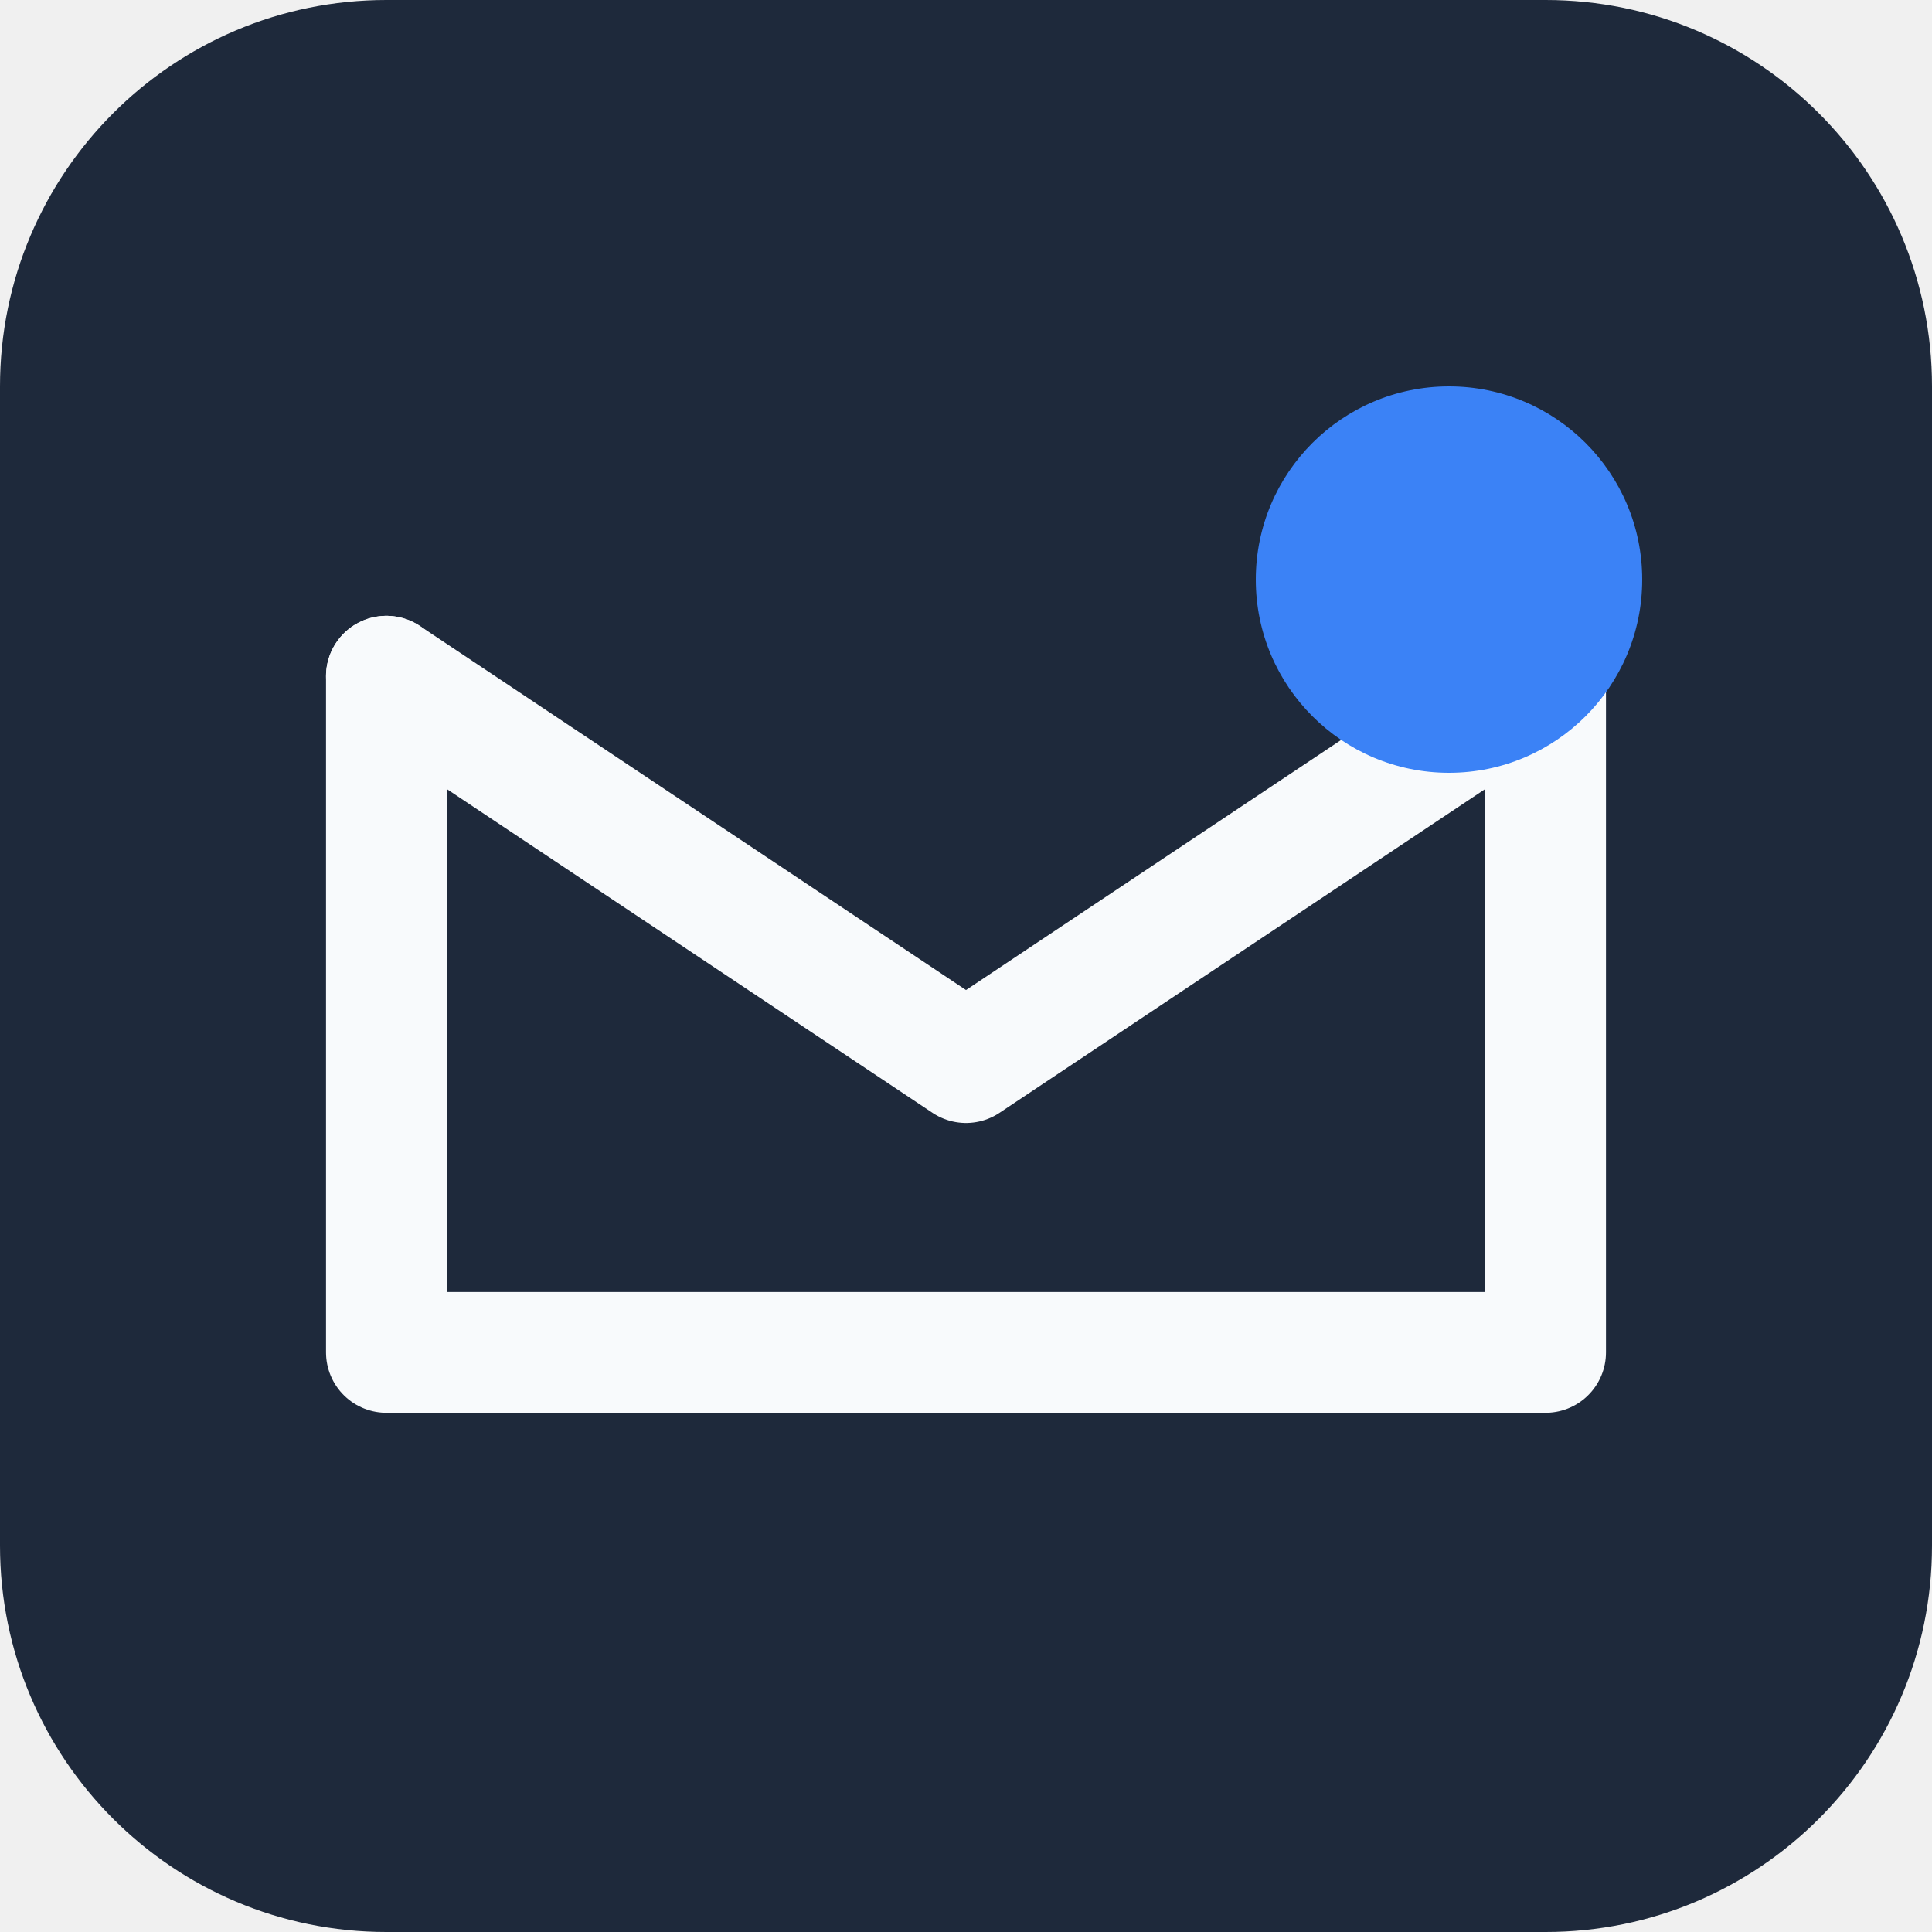
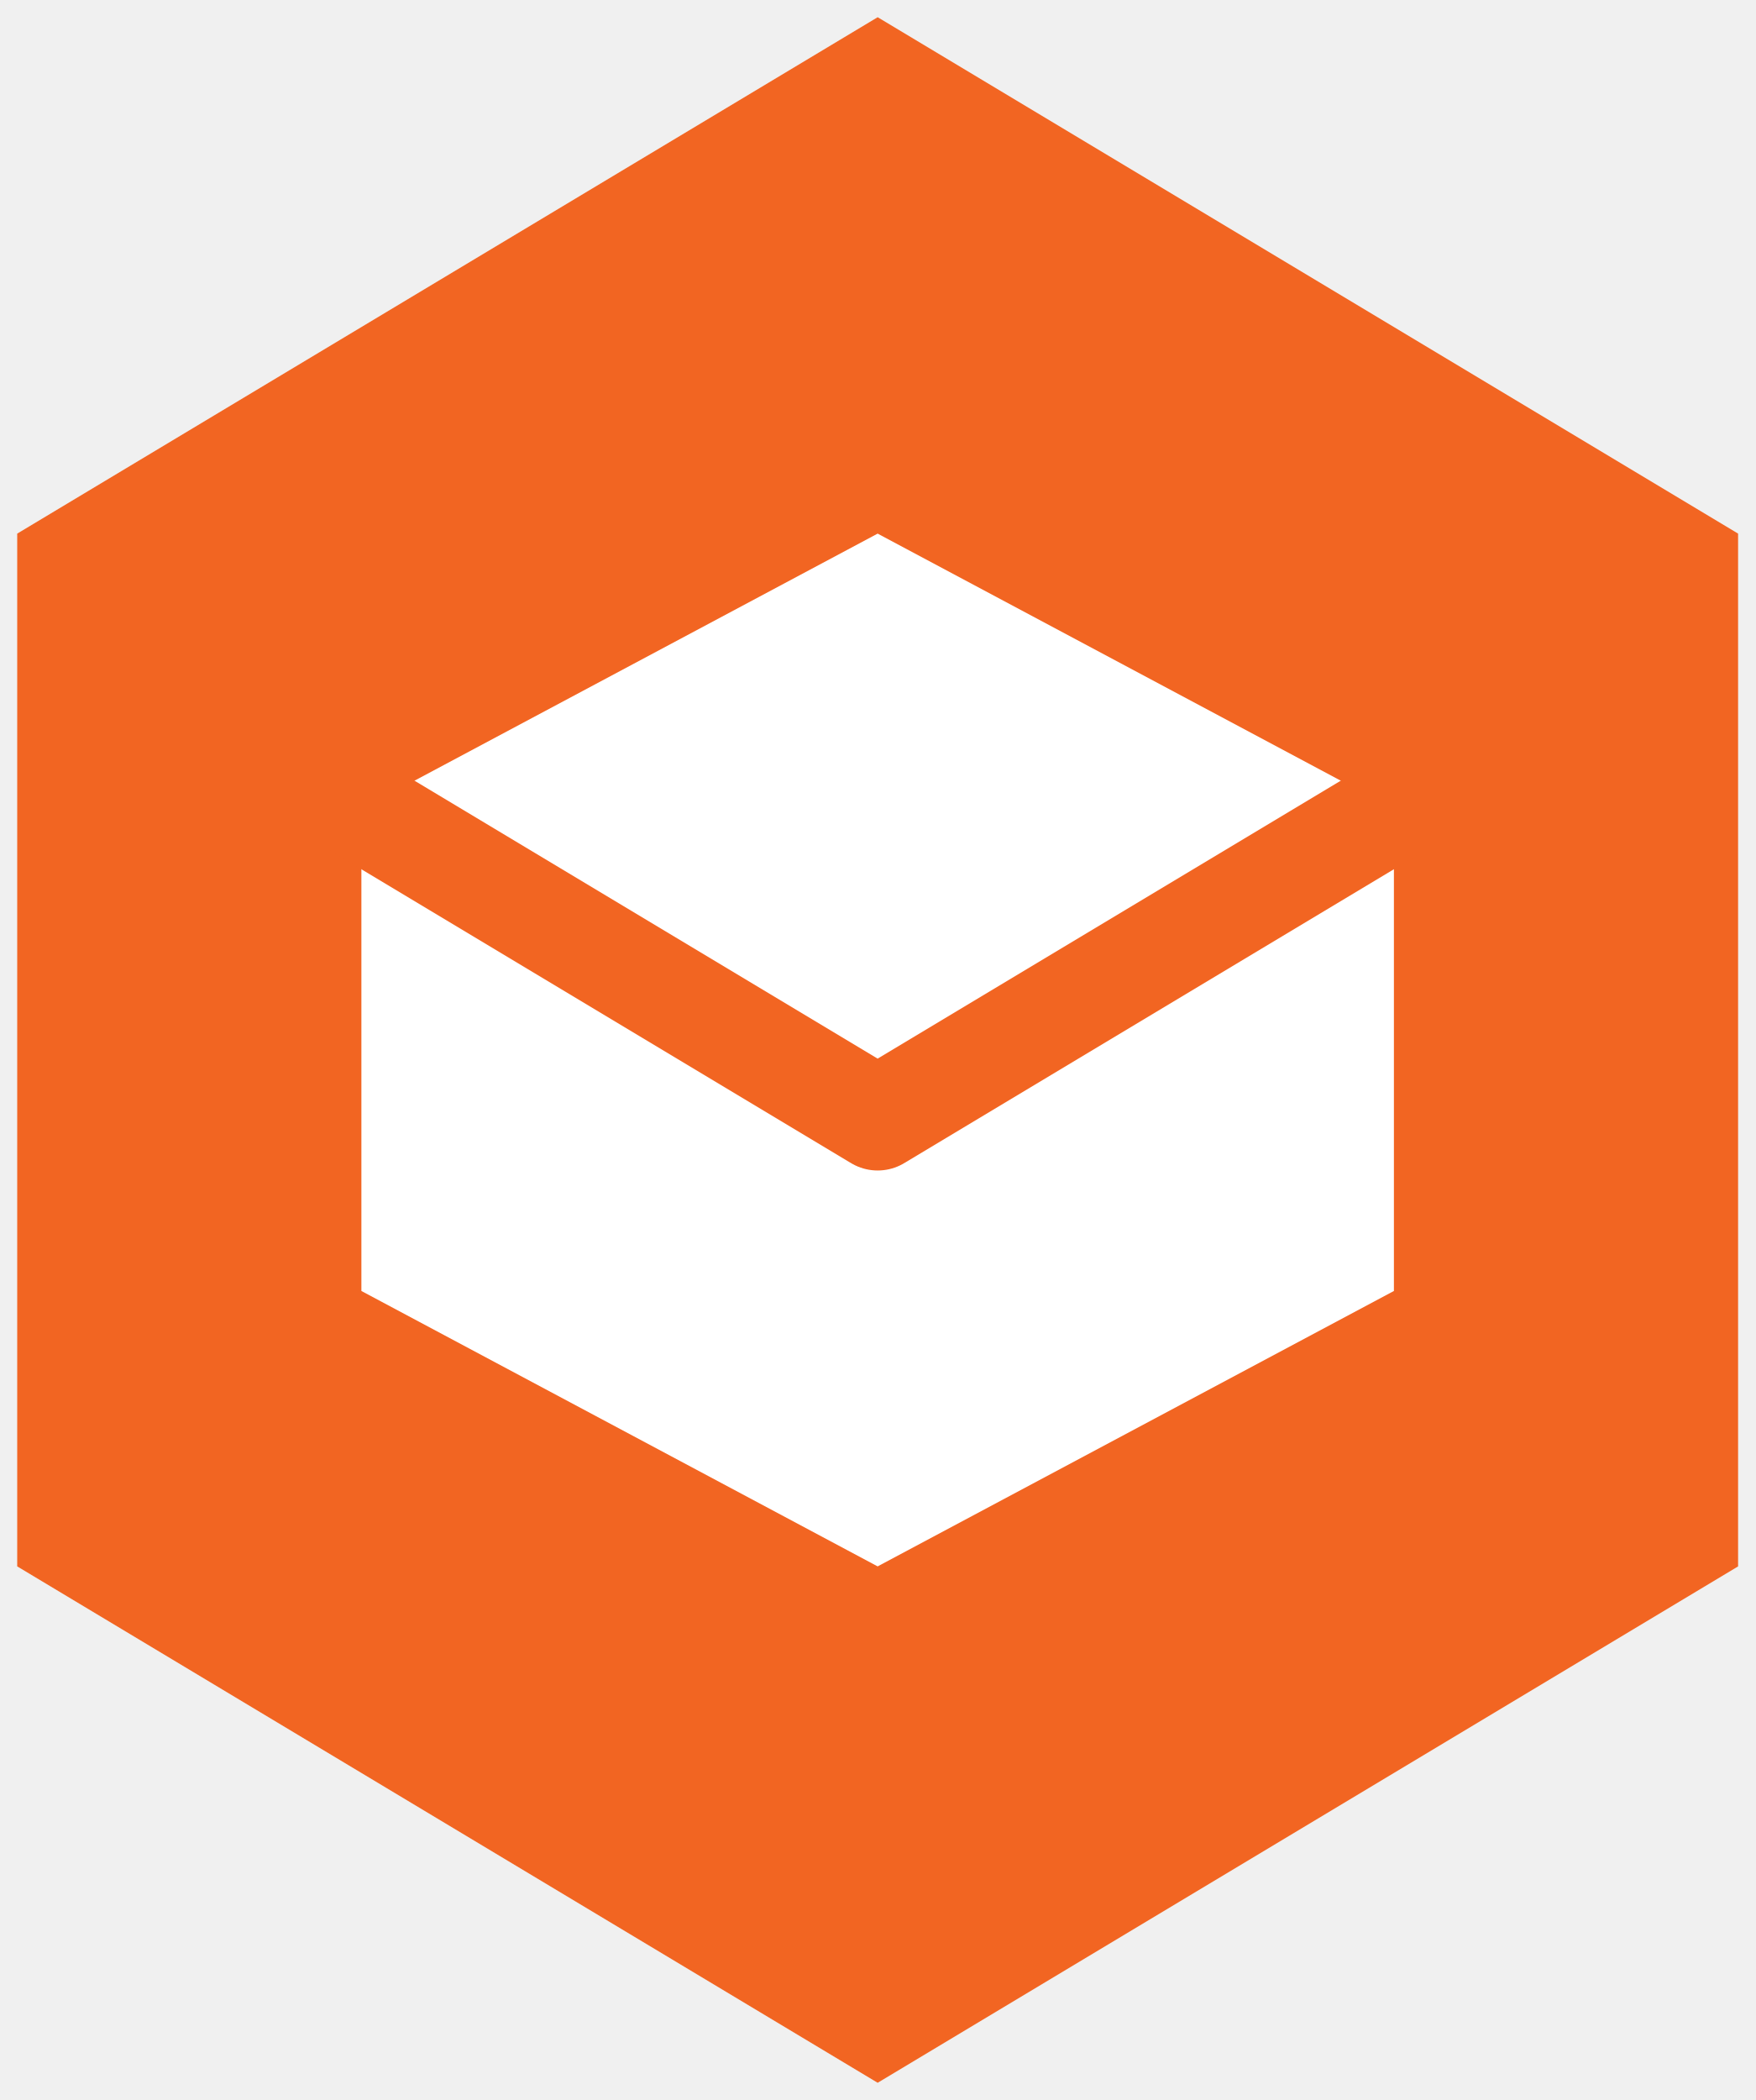
- <svg xmlns="http://www.w3.org/2000/svg" viewBox="0 0 40 40" fill="none">
-   <rect width="40" height="40" rx="8" fill="#1E293B" />
-   <path d="M8 14L20 22L32 14" stroke="#F8FAFC" stroke-width="2.5" stroke-linecap="round" stroke-linejoin="round" />
-   <path d="M8 14V28H32V14" stroke="#F8FAFC" stroke-width="2.5" stroke-linecap="round" stroke-linejoin="round" />
-   <circle cx="30" cy="12" r="4" fill="#3B82F6" />
+ <svg xmlns="http://www.w3.org/2000/svg" viewBox="24.5 19.5 51 61" fill="none">
+   <path d="M50 20 L75 35 L75 65 L50 80 L25 65 L25 35 Z" fill="#F26522" />
+   <path d="M50 35 L65 43 L65 57 L50 65 L35 57 L35 43 Z" fill="white" />
+   <path d="M35 43 L50 52 L65 43" stroke="#F26522" stroke-width="3" stroke-linecap="round" stroke-linejoin="round" fill="none" />
</svg>
